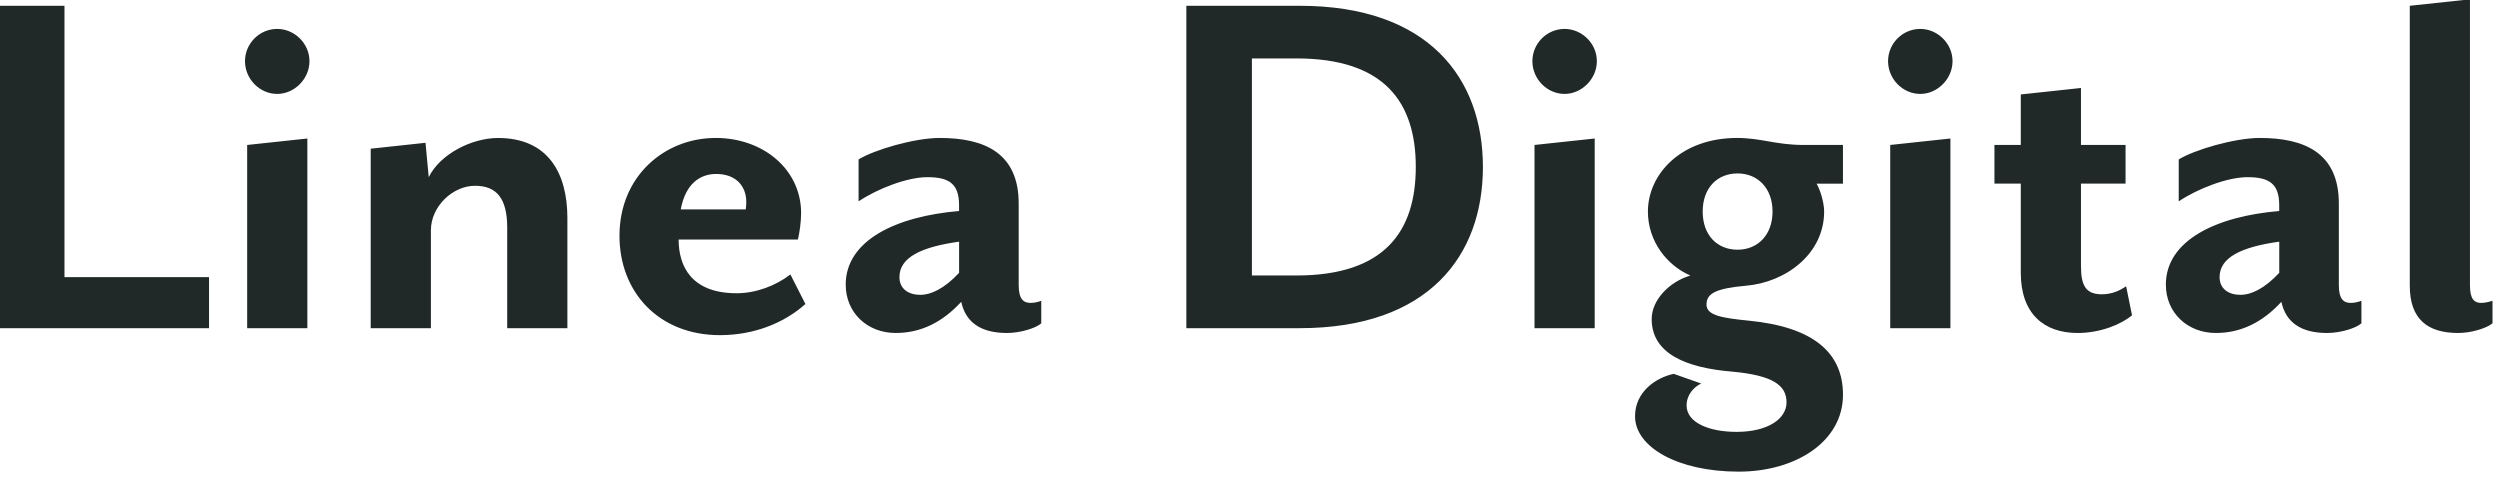
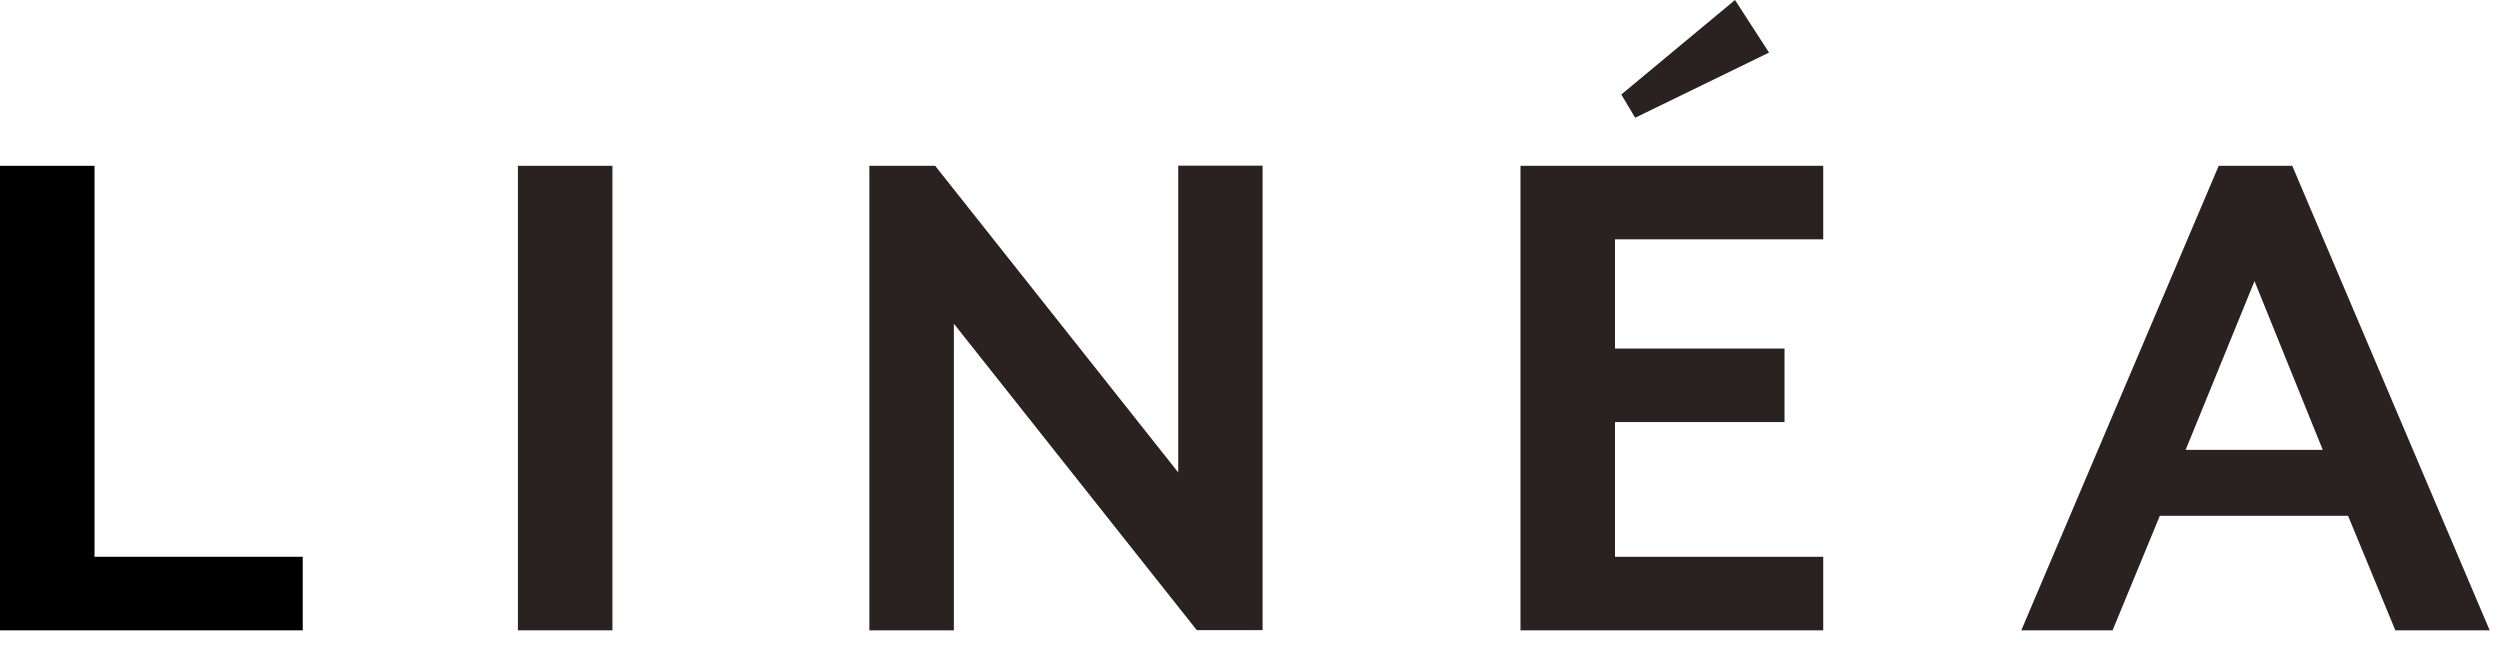
- <svg xmlns="http://www.w3.org/2000/svg" version="1.1" id="Layer_1" x="0" y="0" viewBox="0 0 670 128" xml:space="preserve">
-   <style>.st0{fill:#202928}</style>
-   <path class="st0" d="M-.29 87.95V1.55h17.57v72.72h38.74v13.68H-.29zM74.3 25.17c-4.75 0-8.64-4.03-8.64-8.78 0-4.75 3.89-8.64 8.64-8.64 4.61 0 8.64 3.89 8.64 8.64 0 4.74-4.03 8.78-8.64 8.78zm-8.06 62.78v-49.1l16.13-1.73v50.83H66.24zM135.93 87.95V61.02c0-7.92-2.88-11.23-8.64-11.23-5.9 0-11.81 5.47-11.81 11.95v26.21H99.35v-48.1l14.69-1.58.86 9.22c3.02-6.19 11.52-10.51 18.58-10.51 13.25 0 18.58 9.22 18.58 21.46v29.52h-16.13zM192.95 89.82c-16.27 0-26.93-11.38-26.93-26.64 0-15.98 12.1-26.21 25.78-26.21 12.82 0 22.9 8.5 22.9 20.16 0 2.3-.43 5.33-.86 7.06h-31.97c0 7.2 3.46 14.4 15.55 14.4 5.18 0 10.51-2.02 14.4-5.04l4.03 7.92c-5.62 5.04-13.68 8.35-22.9 8.35zm-1.01-43.2c-4.32 0-8.21 2.59-9.5 9.5h17.42s.14-.86.14-2.02c.01-4.17-2.73-7.48-8.06-7.48zM269.85 89.24c-7.2 0-11.09-3.02-12.24-8.35-5.04 5.47-10.8 8.35-17.57 8.35-7.49 0-13.39-5.33-13.39-12.96 0-11.81 13.39-18.29 30.38-19.73v-1.58c0-5.76-2.74-7.49-8.5-7.49-5.33 0-13.25 3.02-18.43 6.48V42.73c4.18-2.59 14.98-5.76 21.74-5.76 11.81 0 21.17 3.89 21.17 17.57v21.89c0 3.74 1.3 4.75 3.17 4.75 1.15 0 2.16-.29 2.88-.58v6.05c-1.44 1.3-5.61 2.59-9.21 2.59zm-12.82-24.47c-10.37 1.44-15.98 4.32-15.98 9.5 0 3.17 2.45 4.75 5.62 4.75 2.74 0 6.34-1.58 10.37-5.9v-8.35zM348.32 87.95h-30.38V1.55h30.38c34.56 0 49.1 19.44 49.1 43.2.01 23.76-14.54 43.2-49.1 43.2zm-.86-72.29h-11.95v58.17h11.95c23.62 0 31.97-11.81 31.97-29.09s-8.35-29.08-31.97-29.08zM419.32 25.17c-4.75 0-8.64-4.03-8.64-8.78 0-4.75 3.89-8.64 8.64-8.64 4.61 0 8.64 3.89 8.64 8.64 0 4.74-4.04 8.78-8.64 8.78zm-8.07 62.78v-49.1l16.13-1.73v50.83h-16.13zM483.4 38.85h10.51v10.37h-7.06c.86 1.44 2.02 4.9 2.02 7.49 0 11.38-10.37 19.01-21.02 19.87-7.92.72-10.51 2.02-10.51 5.04 0 2.88 4.03 3.6 11.38 4.32 17.57 1.73 25.2 8.78 25.2 19.87 0 12.53-12.67 20.59-27.94 20.59-16.42 0-27.79-6.62-27.79-14.83 0-6.62 5.62-10.37 10.37-11.38l7.34 2.59c-2.02 1.01-3.89 3.02-3.89 5.9 0 4.61 6.05 7.06 13.39 7.06 8.35 0 13.39-3.46 13.39-7.92 0-4.61-3.74-7.2-14.4-8.21-12.67-1.01-21.74-4.9-21.74-14.11 0-5.04 4.61-9.94 10.37-11.66-6.34-2.74-11.38-9.22-11.38-17.14 0-10.08 8.93-19.73 23.9-19.73 6.48 0 10.37 1.88 17.86 1.88zM456.32 56.7c0 6.34 3.89 10.22 9.36 10.22 5.33 0 9.36-3.89 9.36-10.22s-4.03-10.22-9.36-10.22c-5.47 0-9.36 3.89-9.36 10.22zM514.64 25.17c-4.75 0-8.64-4.03-8.64-8.78 0-4.75 3.89-8.64 8.64-8.64 4.61 0 8.64 3.89 8.64 8.64 0 4.74-4.03 8.78-8.64 8.78zm-8.06 62.78v-49.1l16.13-1.73v50.83h-16.13zM556.83 89.24c-9.07 0-15.26-5.18-15.26-16.13v-23.9h-7.06V38.85h7.06V25.31l16.13-1.73v15.26h11.95v10.37H557.7v22.03c0 5.33 1.3 7.63 5.62 7.63 2.88 0 5.04-1.15 6.48-2.16l1.58 7.78c-2.88 2.45-8.5 4.75-14.55 4.75zM623.65 89.24c-7.2 0-11.09-3.02-12.24-8.35-5.04 5.47-10.8 8.35-17.57 8.35-7.49 0-13.39-5.33-13.39-12.96 0-11.81 13.39-18.29 30.38-19.73v-1.58c0-5.76-2.74-7.49-8.5-7.49-5.33 0-13.25 3.02-18.43 6.48V42.73c4.18-2.59 14.98-5.76 21.74-5.76 11.81 0 21.17 3.89 21.17 17.57v21.89c0 3.74 1.3 4.75 3.17 4.75 1.15 0 2.16-.29 2.88-.58v6.05c-1.44 1.3-5.61 2.59-9.21 2.59zm-12.82-24.47c-10.37 1.44-15.98 4.32-15.98 9.5 0 3.17 2.45 4.75 5.62 4.75 2.74 0 6.34-1.58 10.37-5.9v-8.35zM658.78 89.24c-8.21 0-12.96-3.74-12.96-12.67V1.55l16.13-1.73v76.61c0 3.74 1.15 4.75 3.02 4.75 1.01 0 2.16-.29 3.02-.58v6.05c-1.57 1.3-5.61 2.59-9.21 2.59z" />
+ <svg xmlns="http://www.w3.org/2000/svg" viewBox="0 0 155 40">
+   <style>.st0{fill:#292220}</style>
+   <path d="M0,39.08v-28.8h5.86v24.24h12.91v4.56H0z" />
+   <path class="st0" d="M32.11,39.08v-28.8h5.86v28.8H32.11z" />
+   <path class="st0" d="M74.21,39.08L59.14,20.07v19.01H53.9v-28.8h4.08l15.07,19.01V10.27h5.23v28.8H74.21z" />
+   <path class="st0" d="M94.27,39.08v-28.8h18.77v4.56h-12.91v6.77h10.51v4.56h-10.51v8.35h12.91v4.56H94.27z M101.38,7.3l-0.86-1.44L107.57,0 l2.11,3.26L101.38,7.3z" />
+   <path class="st0" d="M148.51,39.08l-2.93-7.1h-11.67l-2.93,7.1h-5.66l12.24-28.8h4.56l12.24,28.8H148.51z M139.78,17.43l-4.27,10.46h8.5 L139.78,17.43z" />
</svg>
